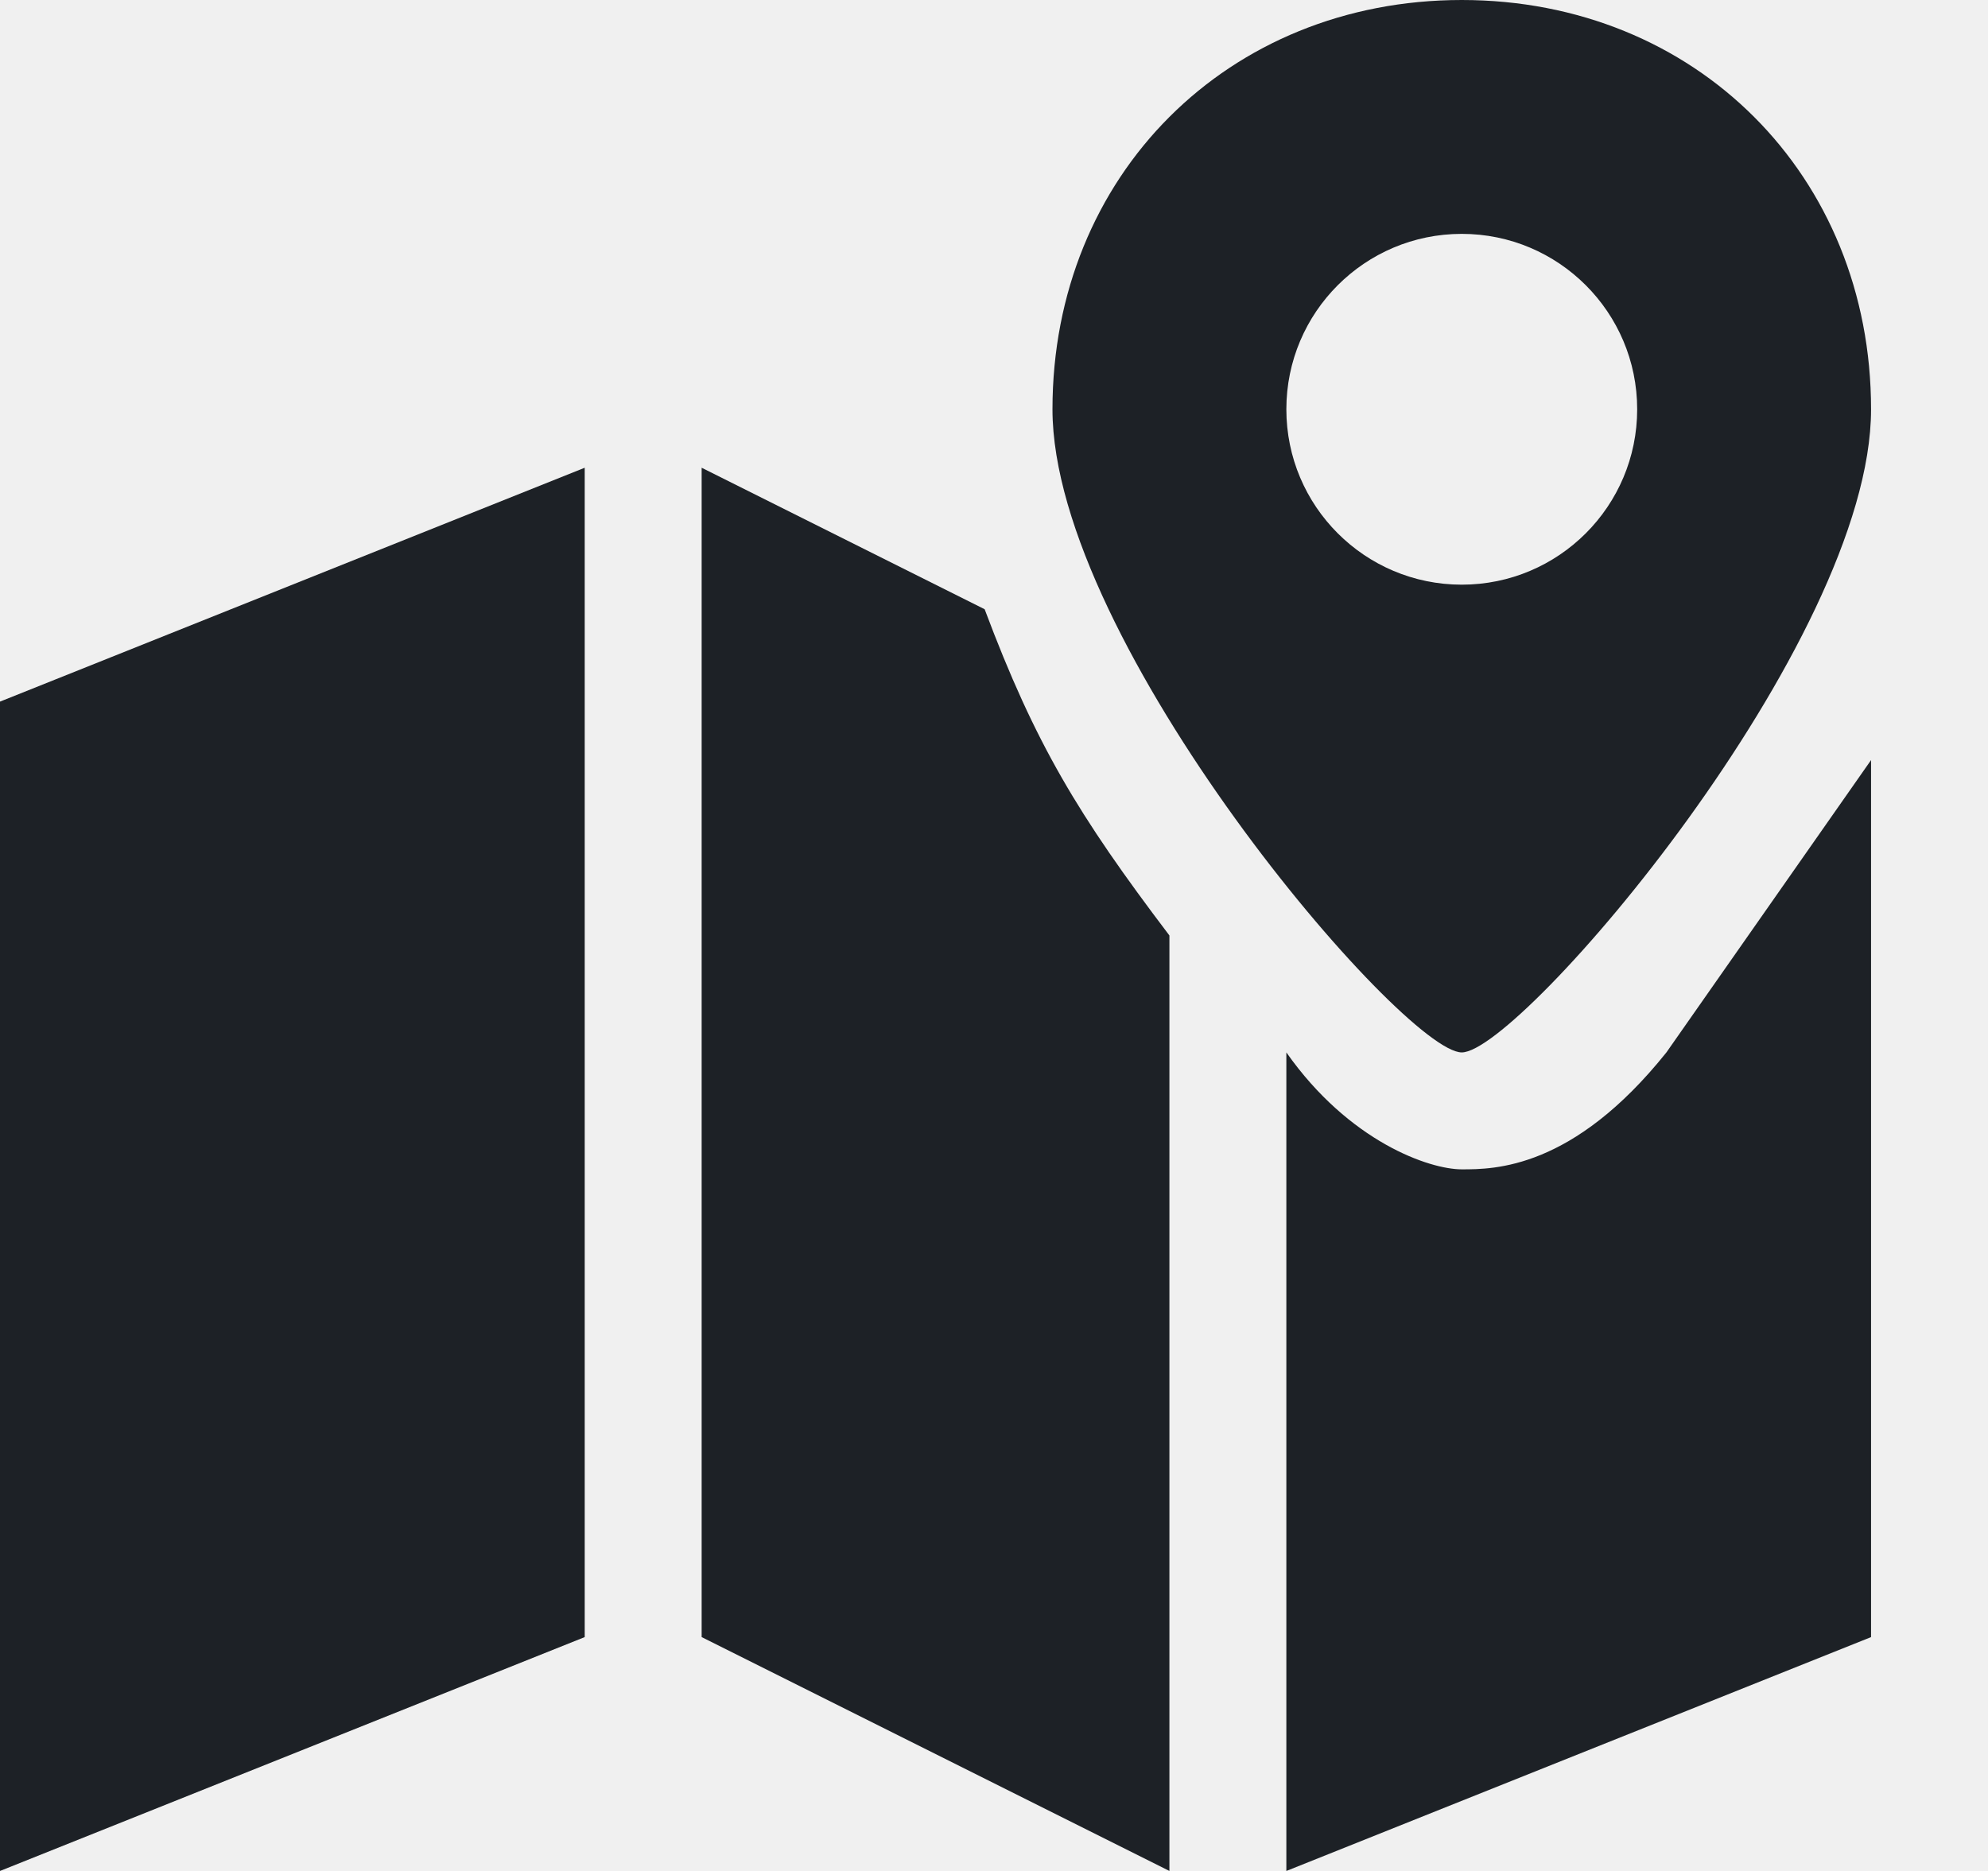
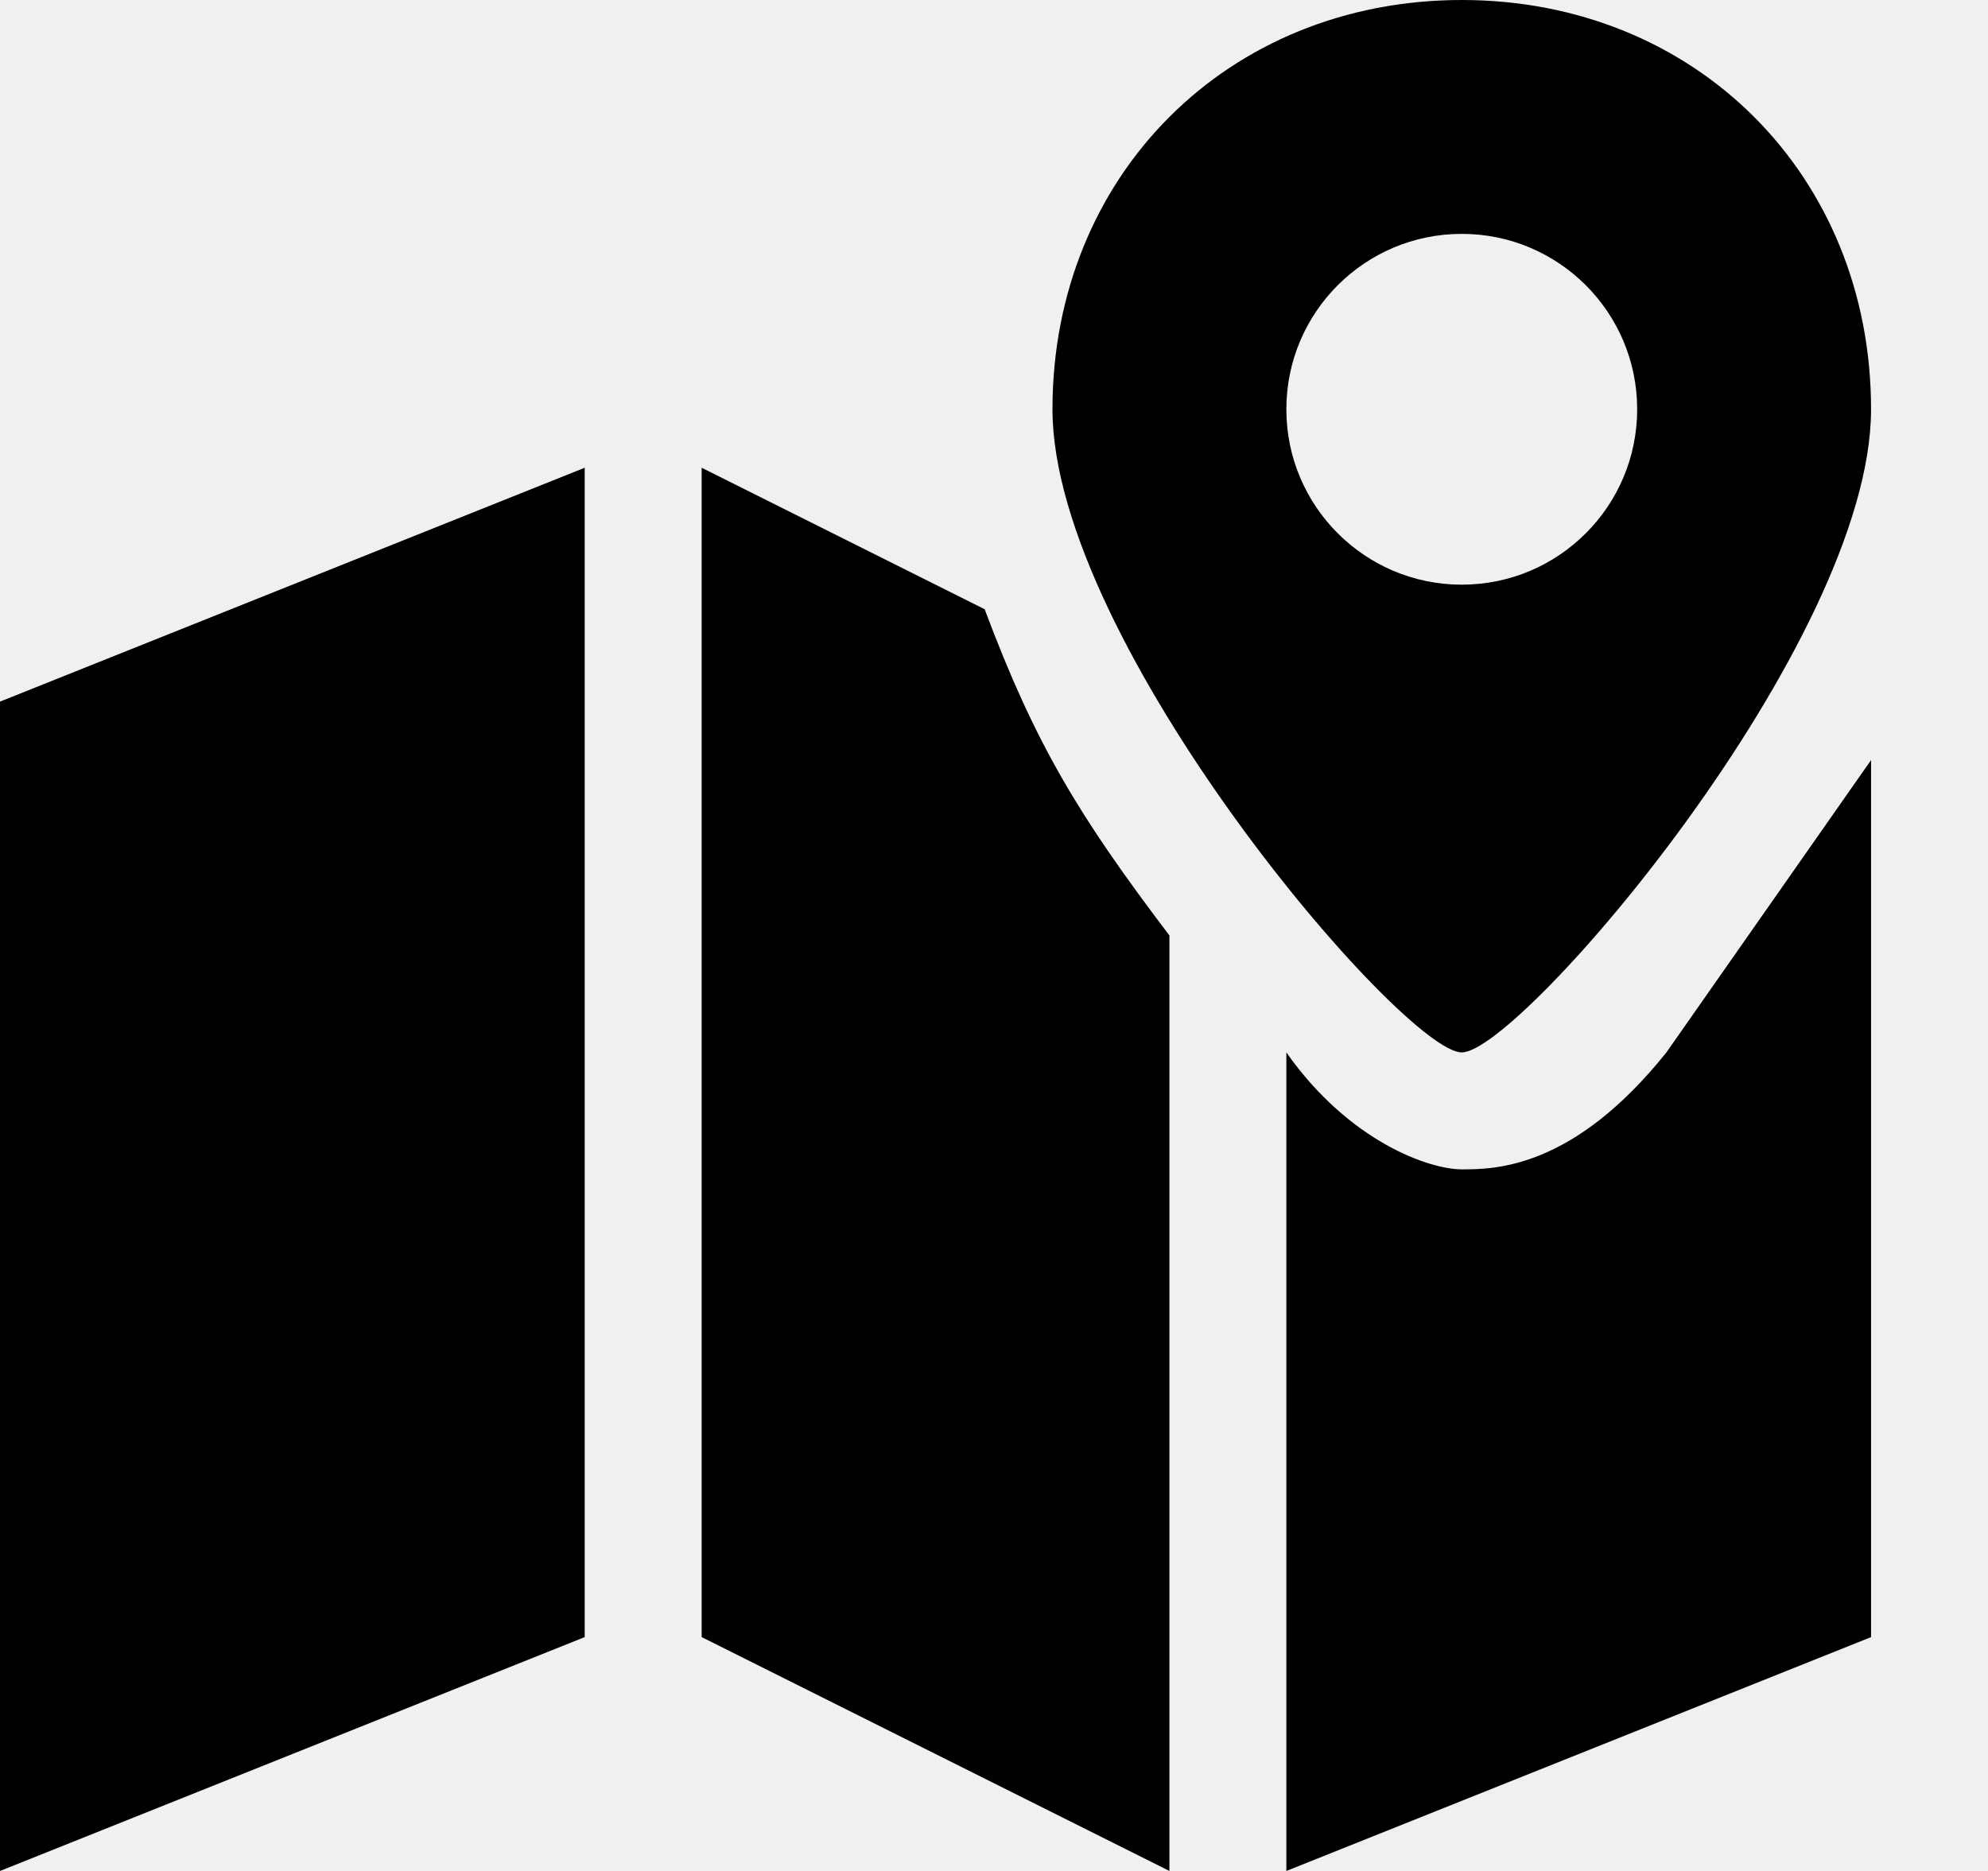
- <svg xmlns="http://www.w3.org/2000/svg" width="17" height="16" fill="none">
-   <g clip-path="url(#a)" fill="#1D2126">
+ <svg xmlns="http://www.w3.org/2000/svg" viewBox="0 0 17 16">
+   <g clip-path="url(#a)">
    <path d="M5 14V4L0 6v10l5-2ZM16 14V6.5L14.25 9c-.8 1-1.473 1-1.75 1-.277 0-.962-.235-1.5-1v7l5-2ZM6 14V4l2.42 1.21C8.853 6.364 9.22 6.971 10 8v8l-4-2Z" />
    <path fill-rule="evenodd" clip-rule="evenodd" d="M16 3.5c0-2-1.5-3.5-3.5-3.5S9 1.5 9 3.5 12 9 12.5 9 16 5.5 16 3.5ZM12.5 5a1.5 1.5 0 1 0 0-3 1.5 1.5 0 0 0 0 3Z" />
  </g>
  <defs>
    <clipPath id="a">
      <path fill="#fff" transform="translate(.003)" d="M0 0h16v16H0z" />
    </clipPath>
  </defs>
</svg>
